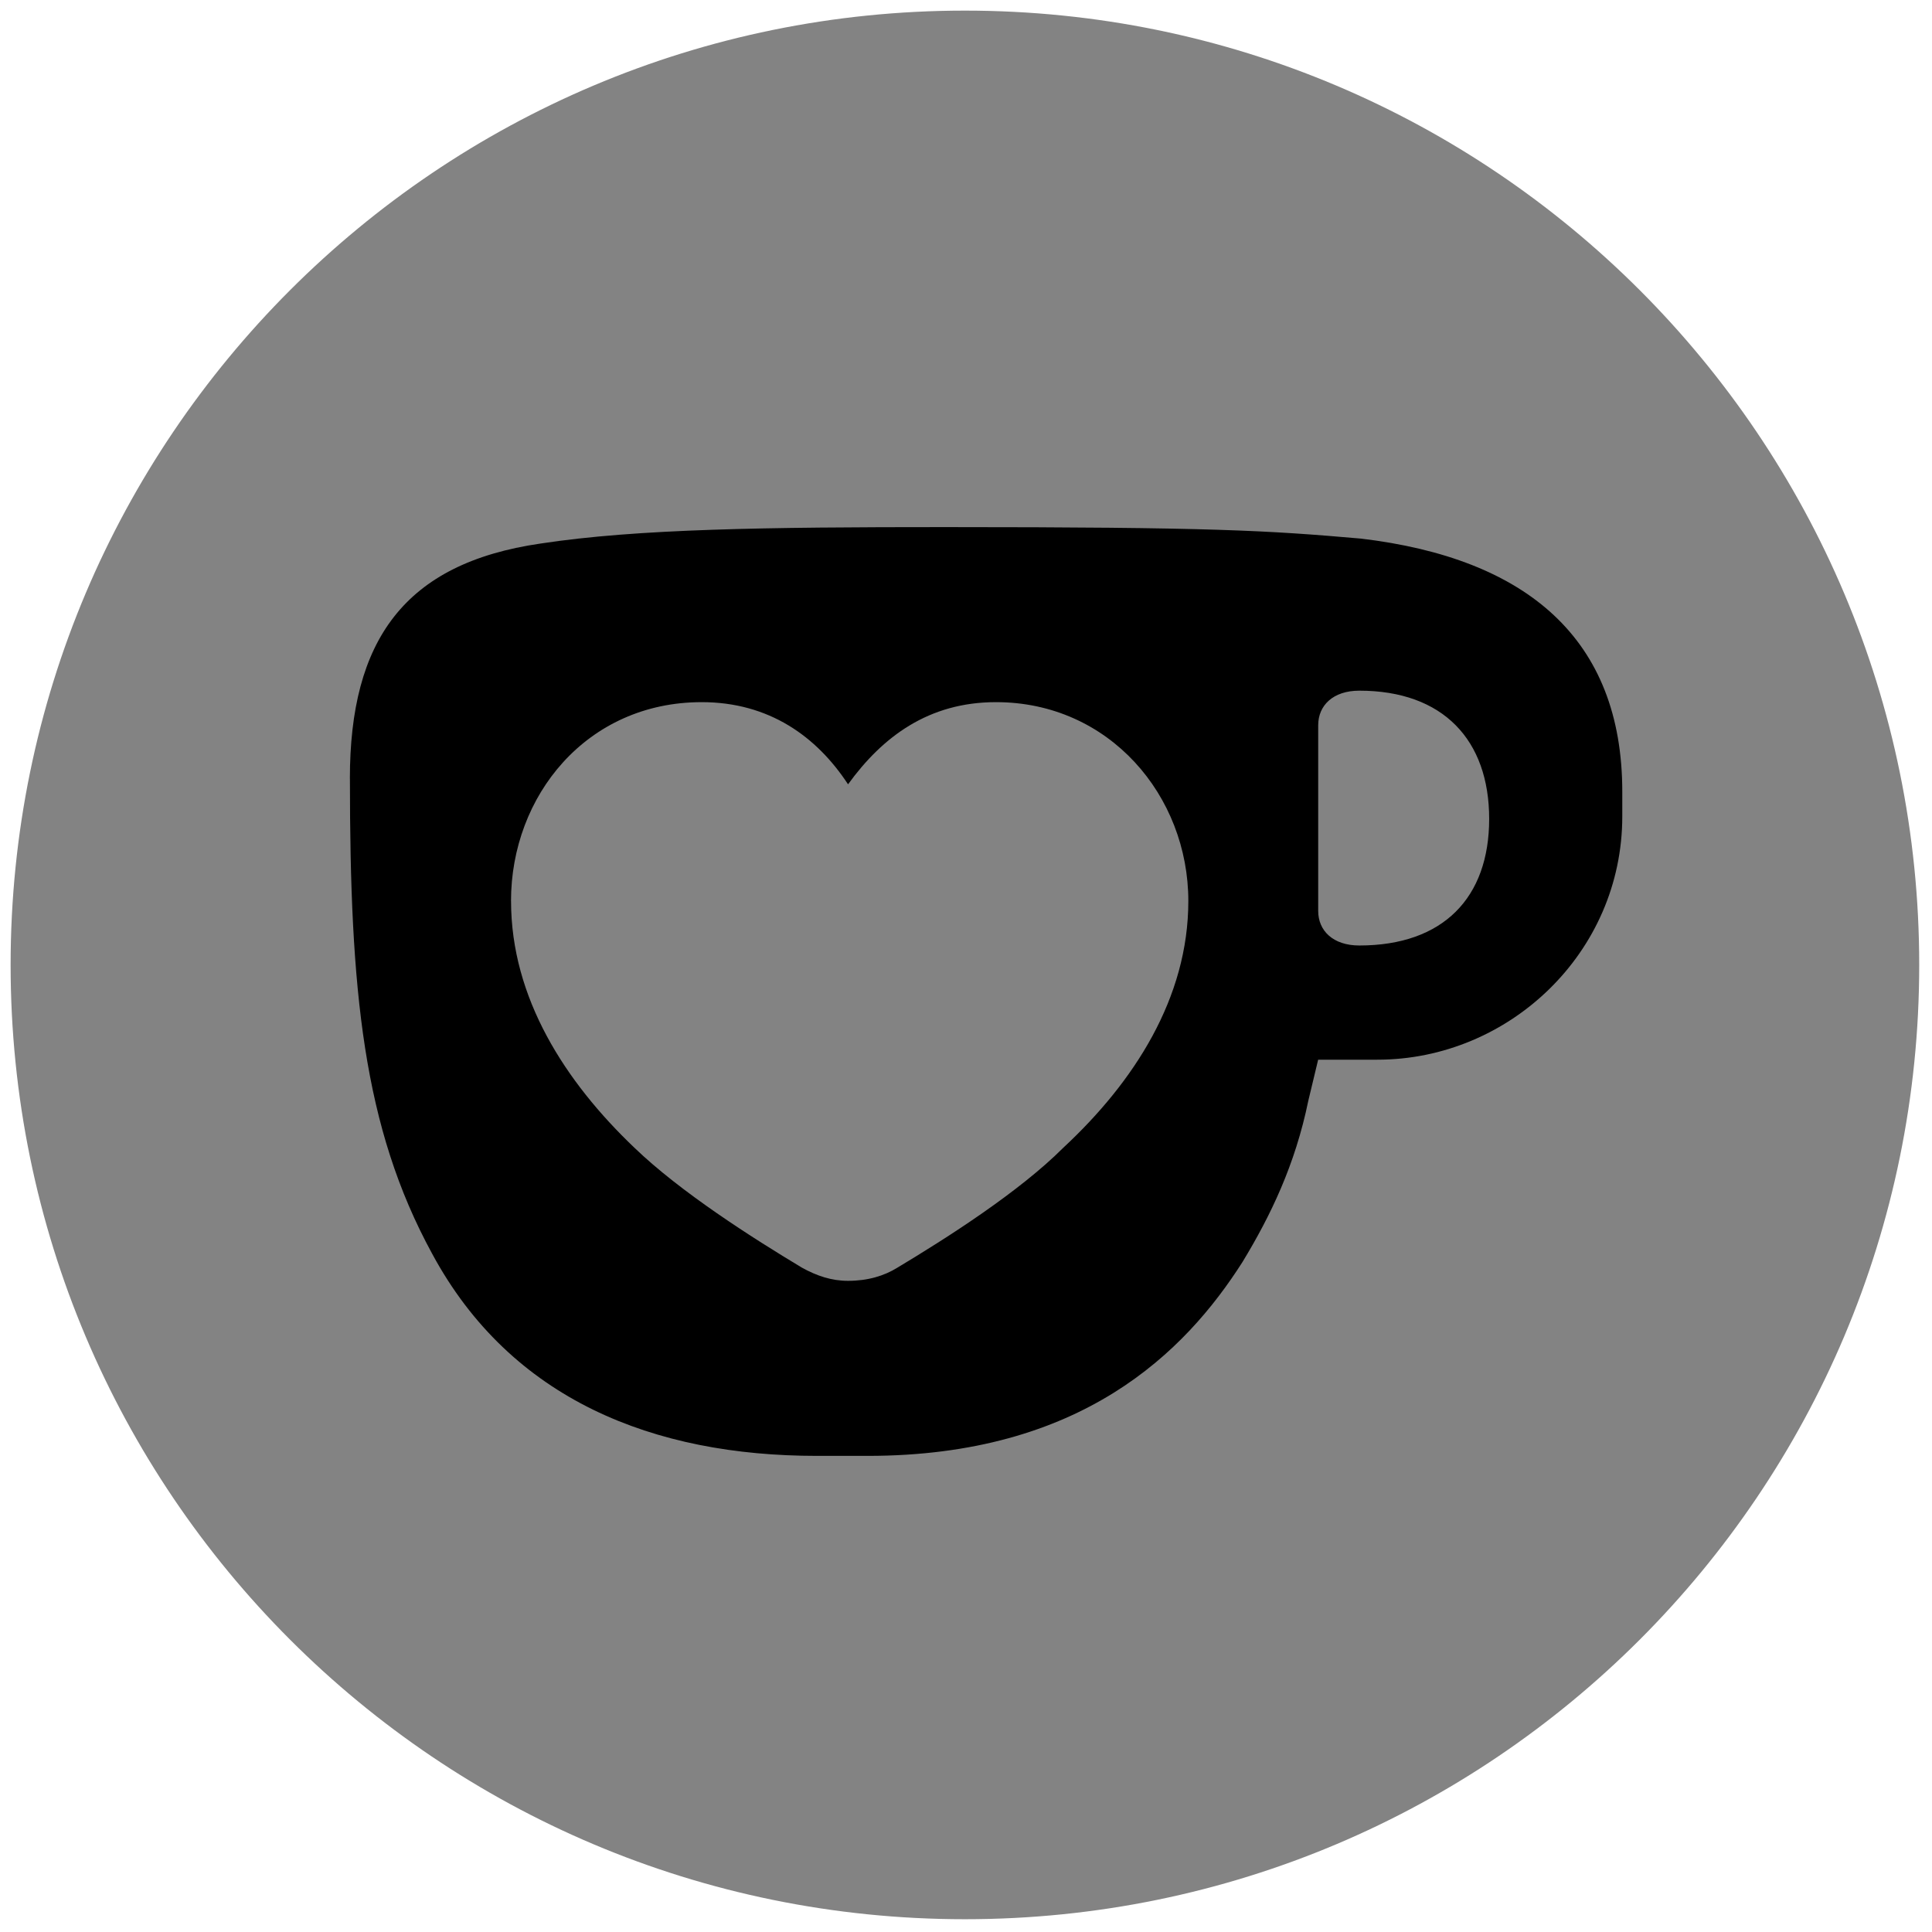
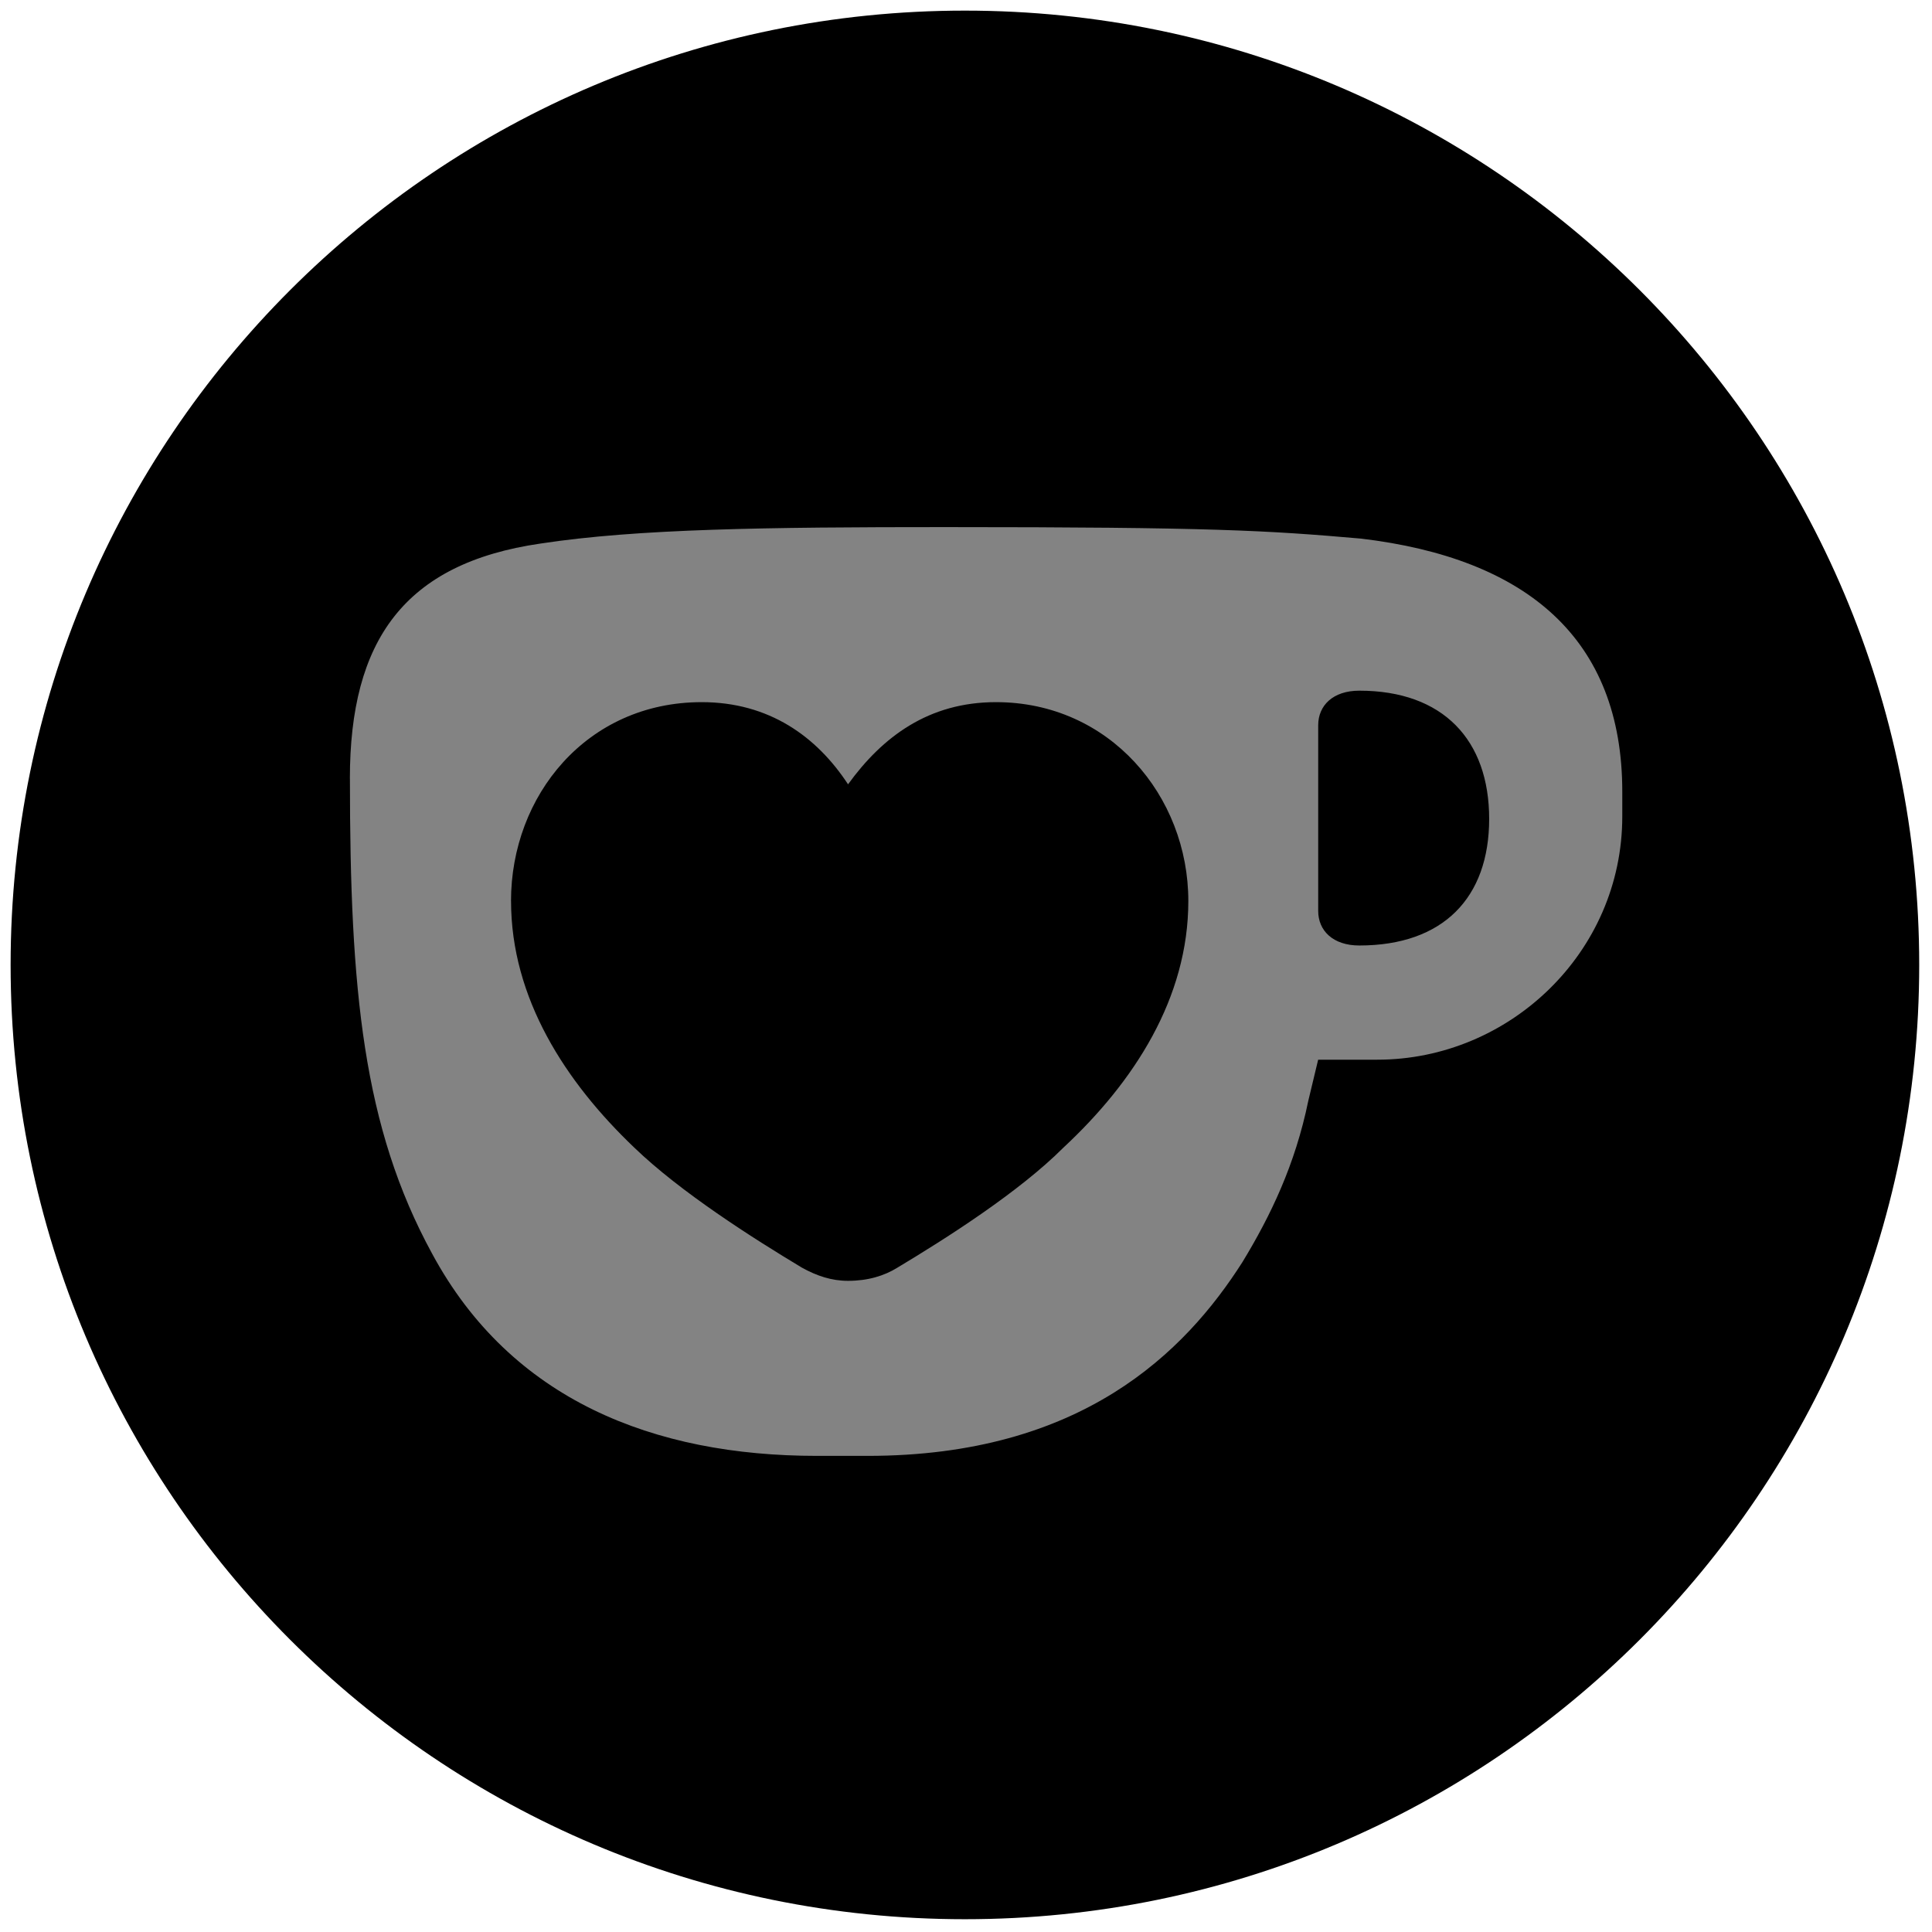
<svg xmlns="http://www.w3.org/2000/svg" version="1.1" width="256" height="256" viewBox="0 0 256 256" xml:space="preserve">
  <g style="stroke: none; stroke-width: 0; stroke-dasharray: none; stroke-linecap: butt; stroke-linejoin: miter; stroke-miterlimit: 10; fill: none; fill-rule: nonzero; opacity: 1;" transform="translate(1.406593 1.406593) scale(2.81 2.81)">
-     <path d="M 45 90 L 45 90 C 20.147 90 0 69.853 0 45 v 0 C 0 20.147 20.147 0 45 0 h 0 c 24.853 0 45 20.147 45 45 v 0 C 90 69.853 69.853 90 45 90 z" style="stroke: none; stroke-width: 1; stroke-dasharray: none; stroke-linecap: butt; stroke-linejoin: miter; stroke-miterlimit: 10; fill: rgb(131,131,131); fill-rule: nonzero; opacity: 1;" transform=" matrix(1 0 0 1 0 0) " stroke-linecap="round" />
-     <path d="M 63.672 24.897 c -4.418 -0.387 -7.053 -0.542 -19.613 -0.542 c -8.449 0 -14.495 0.078 -19.068 0.775 c -6.433 0.931 -8.993 4.573 -8.993 11.084 H 16 c 0 10 0.62 16.433 3.876 22.402 c 3.72 6.9 10.464 9.535 18.139 9.535 h 2.402 c 10.078 0 14.962 -4.884 17.675 -9.147 c 1.318 -2.171 2.48 -4.573 3.1 -7.597 l 0.465 -1.938 h 2.791 c 6.202 0 11.55 -5.037 11.55 -11.473 v -1.162 C 75.998 29.625 71.503 25.825 63.672 24.897 z M 49.643 53.617 c -2.093 2.094 -5.502 4.264 -7.829 5.66 c -0.622 0.387 -1.396 0.62 -2.326 0.62 c -0.776 0 -1.473 -0.233 -2.171 -0.62 c -2.324 -1.395 -5.735 -3.566 -7.906 -5.66 c -3.255 -3.102 -5.813 -7.055 -5.813 -11.628 h -0.002 c 0 -4.962 3.567 -9.38 8.993 -9.38 c 3.18 0 5.426 1.627 6.9 3.875 c 1.629 -2.247 3.8 -3.875 6.977 -3.875 c 5.349 0 9.069 4.418 9.069 9.38 C 55.534 46.564 52.977 50.517 49.643 53.617 z M 63.597 44.084 c -1.24 0 -1.938 -0.698 -1.938 -1.629 v -8.758 c 0 -0.931 0.698 -1.629 1.938 -1.629 c 3.953 0 6.124 2.327 6.124 6.046 C 69.721 41.835 67.55 44.084 63.597 44.084 z" style="stroke: none; stroke-width: 1; stroke-dasharray: none; stroke-linecap: butt; stroke-linejoin: miter; stroke-miterlimit: 10; fill: rgb(0,0,0); fill-rule: nonzero; opacity: 1;" transform=" matrix(1 0 0 1 0 0) " stroke-linecap="round" />
+     <path d="M 45 90 L 45 90 C 20.147 90 0 69.853 0 45 v 0 C 0 20.147 20.147 0 45 0 h 0 c 24.853 0 45 20.147 45 45 v 0 C 90 69.853 69.853 90 45 90 z" style="stroke: none; stroke-width: 1; stroke-dasharray: none; stroke-linecap: butt; stroke-linejoin: miter; stroke-miterlimit: 10; fill: rgb(0,0,0); fill-rule: nonzero; opacity: 1;" transform=" matrix(1 0 0 1 0 0) " stroke-linecap="round" />
+     <path d="M 63.672 24.897 c -4.418 -0.387 -7.053 -0.542 -19.613 -0.542 c -8.449 0 -14.495 0.078 -19.068 0.775 c -6.433 0.931 -8.993 4.573 -8.993 11.084 H 16 c 0 10 0.62 16.433 3.876 22.402 c 3.72 6.9 10.464 9.535 18.139 9.535 h 2.402 c 10.078 0 14.962 -4.884 17.675 -9.147 c 1.318 -2.171 2.48 -4.573 3.1 -7.597 l 0.465 -1.938 h 2.791 c 6.202 0 11.55 -5.037 11.55 -11.473 v -1.162 C 75.998 29.625 71.503 25.825 63.672 24.897 z M 49.643 53.617 c -2.093 2.094 -5.502 4.264 -7.829 5.66 c -0.622 0.387 -1.396 0.62 -2.326 0.62 c -0.776 0 -1.473 -0.233 -2.171 -0.62 c -2.324 -1.395 -5.735 -3.566 -7.906 -5.66 c -3.255 -3.102 -5.813 -7.055 -5.813 -11.628 h -0.002 c 0 -4.962 3.567 -9.38 8.993 -9.38 c 3.18 0 5.426 1.627 6.9 3.875 c 1.629 -2.247 3.8 -3.875 6.977 -3.875 c 5.349 0 9.069 4.418 9.069 9.38 C 55.534 46.564 52.977 50.517 49.643 53.617 z M 63.597 44.084 c -1.24 0 -1.938 -0.698 -1.938 -1.629 v -8.758 c 0 -0.931 0.698 -1.629 1.938 -1.629 c 3.953 0 6.124 2.327 6.124 6.046 C 69.721 41.835 67.55 44.084 63.597 44.084 z" style="stroke: none; stroke-width: 1; stroke-dasharray: none; stroke-linecap: butt; stroke-linejoin: miter; stroke-miterlimit: 10; fill: rgb(131,131,131); fill-rule: nonzero; opacity: 1;" transform=" matrix(1 0 0 1 0 0) " stroke-linecap="round" />
  </g>
</svg>
